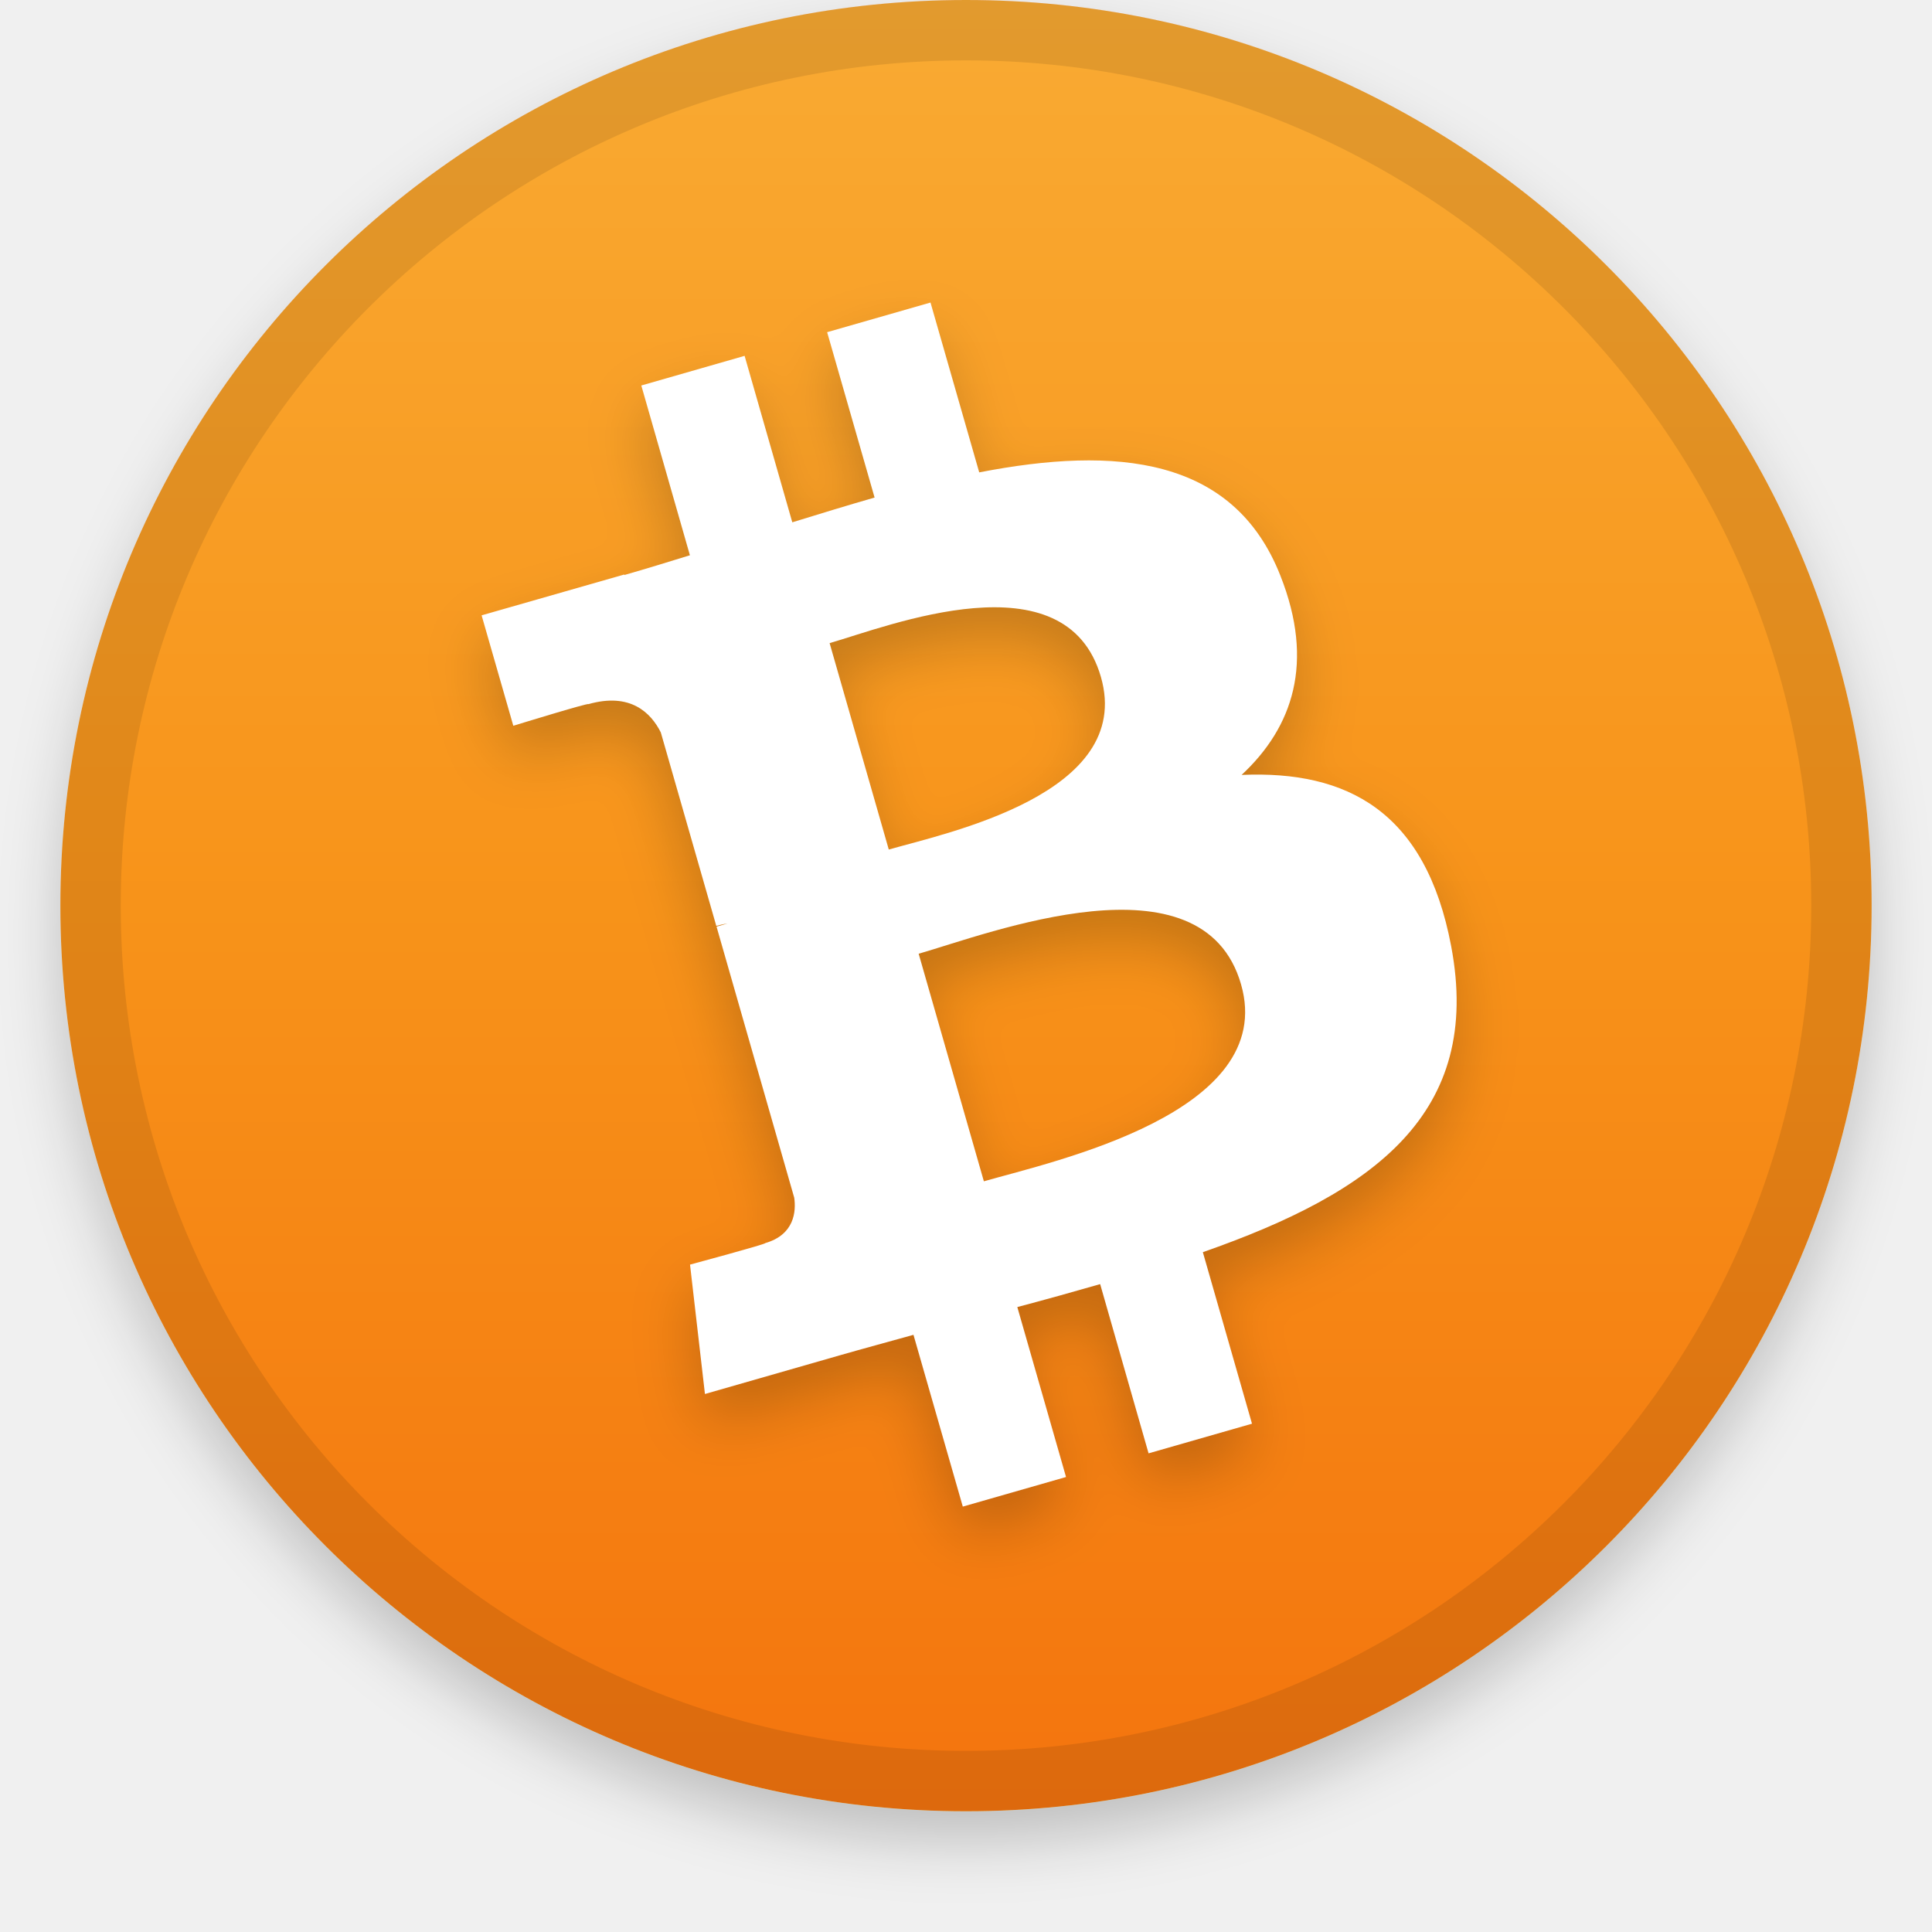
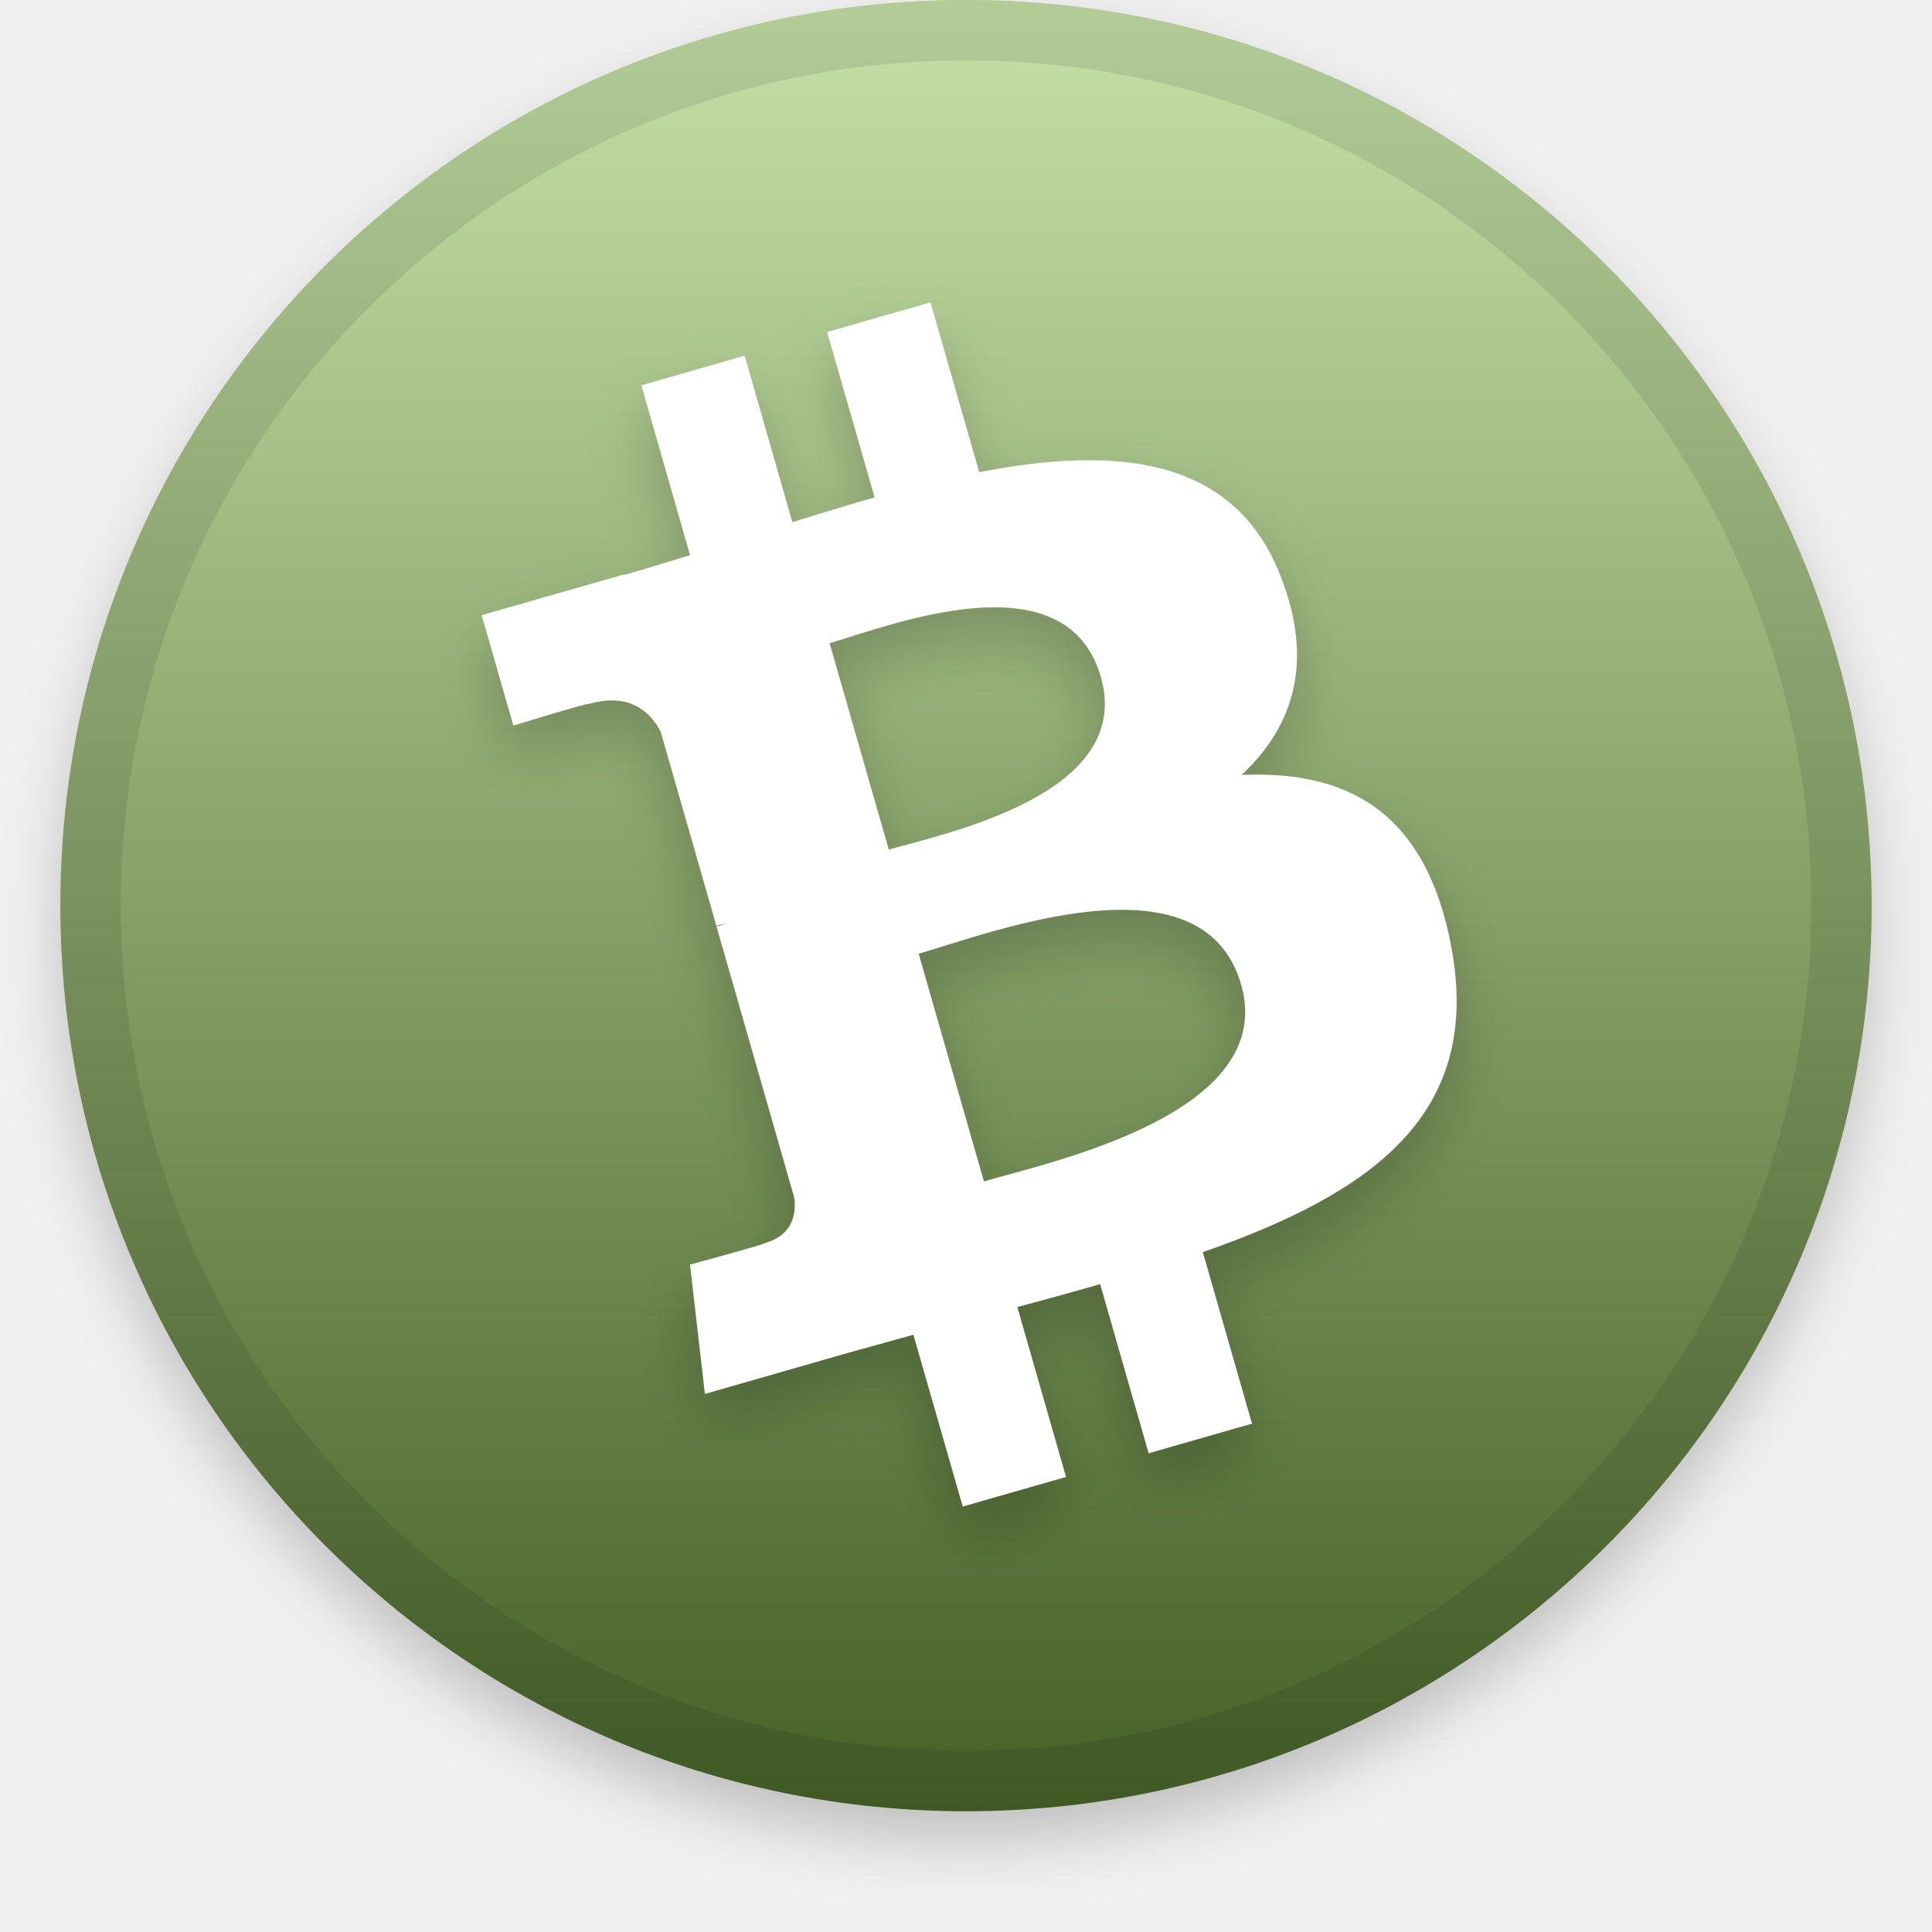
- <svg xmlns="http://www.w3.org/2000/svg" xmlns:xlink="http://www.w3.org/1999/xlink" width="32" height="32" viewBox="0 0 32 32">
+ <svg xmlns="http://www.w3.org/2000/svg" xmlns:xlink="http://www.w3.org/1999/xlink" height="32" viewBox="0 0 32 32" width="32">
  <defs>
-     <linearGradient id="bch-c" x1="50%" x2="50%" y1="0%" y2="100%">
-       <stop offset="0%" stop-color="#FFF" stop-opacity=".5" />
-       <stop offset="100%" stop-opacity=".5" />
+     <linearGradient id="a" x1="50%" x2="50%" y1="0%" y2="100%">
+       <stop offset="0" stop-color="#fff" stop-opacity=".5" />
+       <stop offset="1" stop-opacity=".5" />
    </linearGradient>
-     <circle id="bch-b" cx="16" cy="15" r="15" />
-     <filter id="bch-a" width="111.7%" height="111.7%" x="-5.8%" y="-4.2%" filterUnits="objectBoundingBox">
+     <circle id="b" cx="16" cy="15" r="15" />
+     <filter id="c" height="111.7%" width="111.7%" x="-5.8%" y="-4.2%">
      <feOffset dy=".5" in="SourceAlpha" result="shadowOffsetOuter1" />
      <feGaussianBlur in="shadowOffsetOuter1" result="shadowBlurOuter1" stdDeviation=".5" />
      <feComposite in="shadowBlurOuter1" in2="SourceAlpha" operator="out" result="shadowBlurOuter1" />
      <feColorMatrix in="shadowBlurOuter1" values="0 0 0 0 0   0 0 0 0 0   0 0 0 0 0  0 0 0 0.199 0" />
    </filter>
-     <path id="bch-e" d="M21.207,9.534 C21.778,10.976 21.413,12.045 20.565,12.835 C22.312,12.759 23.614,13.437 24.036,15.672 C24.561,18.447 22.754,19.75 19.923,20.74 L20.737,23.581 L19.024,24.072 L18.222,21.269 C17.778,21.397 17.322,21.524 16.85,21.649 L17.657,24.464 L15.947,24.954 L15.13,22.109 C14.729,22.221 14.319,22.331 13.904,22.45 L11.676,23.089 L11.429,20.946 C11.429,20.946 12.702,20.603 12.674,20.59 C13.159,20.45 13.187,20.065 13.155,19.838 L11.868,15.348 C11.931,15.33 11.992,15.313 12.049,15.296 C11.975,15.307 11.912,15.323 11.864,15.336 L10.945,12.131 C10.78,11.803 10.439,11.465 9.745,11.663 C9.76,11.634 8.502,12.021 8.502,12.021 L7.977,10.192 L10.339,9.516 L10.342,9.524 C10.697,9.422 11.059,9.311 11.427,9.197 L10.622,6.385 L12.333,5.894 L13.123,8.651 C13.578,8.511 14.036,8.37 14.486,8.241 L13.7,5.502 L15.412,5.011 L16.219,7.824 C18.485,7.384 20.431,7.562 21.207,9.534 Z M20.556,16.305 C19.92,14.087 16.377,15.464 15.216,15.797 L16.296,19.566 C17.457,19.233 21.167,18.431 20.556,16.305 Z M18.235,11.214 C17.656,9.197 14.707,10.375 13.741,10.652 L14.721,14.071 C15.688,13.794 18.789,13.149 18.235,11.214 Z" />
-     <filter id="bch-d" width="121.7%" height="117.5%" x="-10.8%" y="-6.3%" filterUnits="objectBoundingBox">
+     <path id="d" d="m21.207 9.534c.571 1.442.205 2.511-.642 3.301 1.747-.076 3.049.602 3.471 2.836.525 2.775-1.282 4.078-4.113 5.069l.814 2.84-1.712.491-.803-2.802c-.444.128-.899.254-1.372.379l.807 2.815-1.711.49-.817-2.845c-.401.112-.811.222-1.226.341l-2.228.639-.246-2.143s1.272-.343 1.245-.357c.484-.14.513-.525.481-.752l-1.287-4.49c.063-.019.124-.036.181-.052-.073.011-.136.026-.184.04l-.919-3.205c-.165-.329-.507-.667-1.2-.468.014-.029-1.243.357-1.243.357l-.525-1.829 2.362-.676.003.009c.355-.102.717-.213 1.086-.327l-.806-2.813 1.711-.491.79 2.757c.455-.14.912-.281 1.362-.41l-.786-2.739 1.712-.491.807 2.813c2.266-.44 4.212-.262 4.988 1.71zm-.651 6.771c-.636-2.218-4.179-.84-5.34-.508l1.081 3.77c1.16-.334 4.87-1.136 4.26-3.262zm-2.321-5.09c-.579-2.018-3.527-.839-4.494-.562l.98 3.419c.967-.277 4.068-.922 3.513-2.857z" />
+     <filter id="e" height="117.5%" width="121.7%" x="-10.8%" y="-6.3%">
      <feOffset dy=".5" in="SourceAlpha" result="shadowOffsetOuter1" />
      <feGaussianBlur in="shadowOffsetOuter1" result="shadowBlurOuter1" stdDeviation=".5" />
      <feColorMatrix in="shadowBlurOuter1" values="0 0 0 0 0   0 0 0 0 0   0 0 0 0 0  0 0 0 0.204 0" />
    </filter>
  </defs>
  <g fill="none" fill-rule="evenodd">
-     <use fill="#000" filter="url(#bch-a)" xlink:href="#bch-b" />
-     <use fill="#F7931A" xlink:href="#bch-b" />
-     <use fill="url(#bch-c)" style="mix-blend-mode:soft-light" xlink:href="#bch-b" />
+     <use fill="#000" filter="url(#c)" xlink:href="#b" />
+     <use fill="#8dc351" xlink:href="#b" />
+     <use fill="url(#a)" xlink:href="#b" />
    <circle cx="16" cy="15" r="14.5" stroke="#000" stroke-opacity=".097" />
    <g fill-rule="nonzero">
-       <use fill="#000" filter="url(#bch-d)" xlink:href="#bch-e" />
-       <use fill="#FFF" fill-rule="evenodd" xlink:href="#bch-e" />
+       <use fill="#000" filter="url(#e)" xlink:href="#d" />
+       <use fill="#fff" fill-rule="evenodd" xlink:href="#d" />
    </g>
  </g>
</svg>
